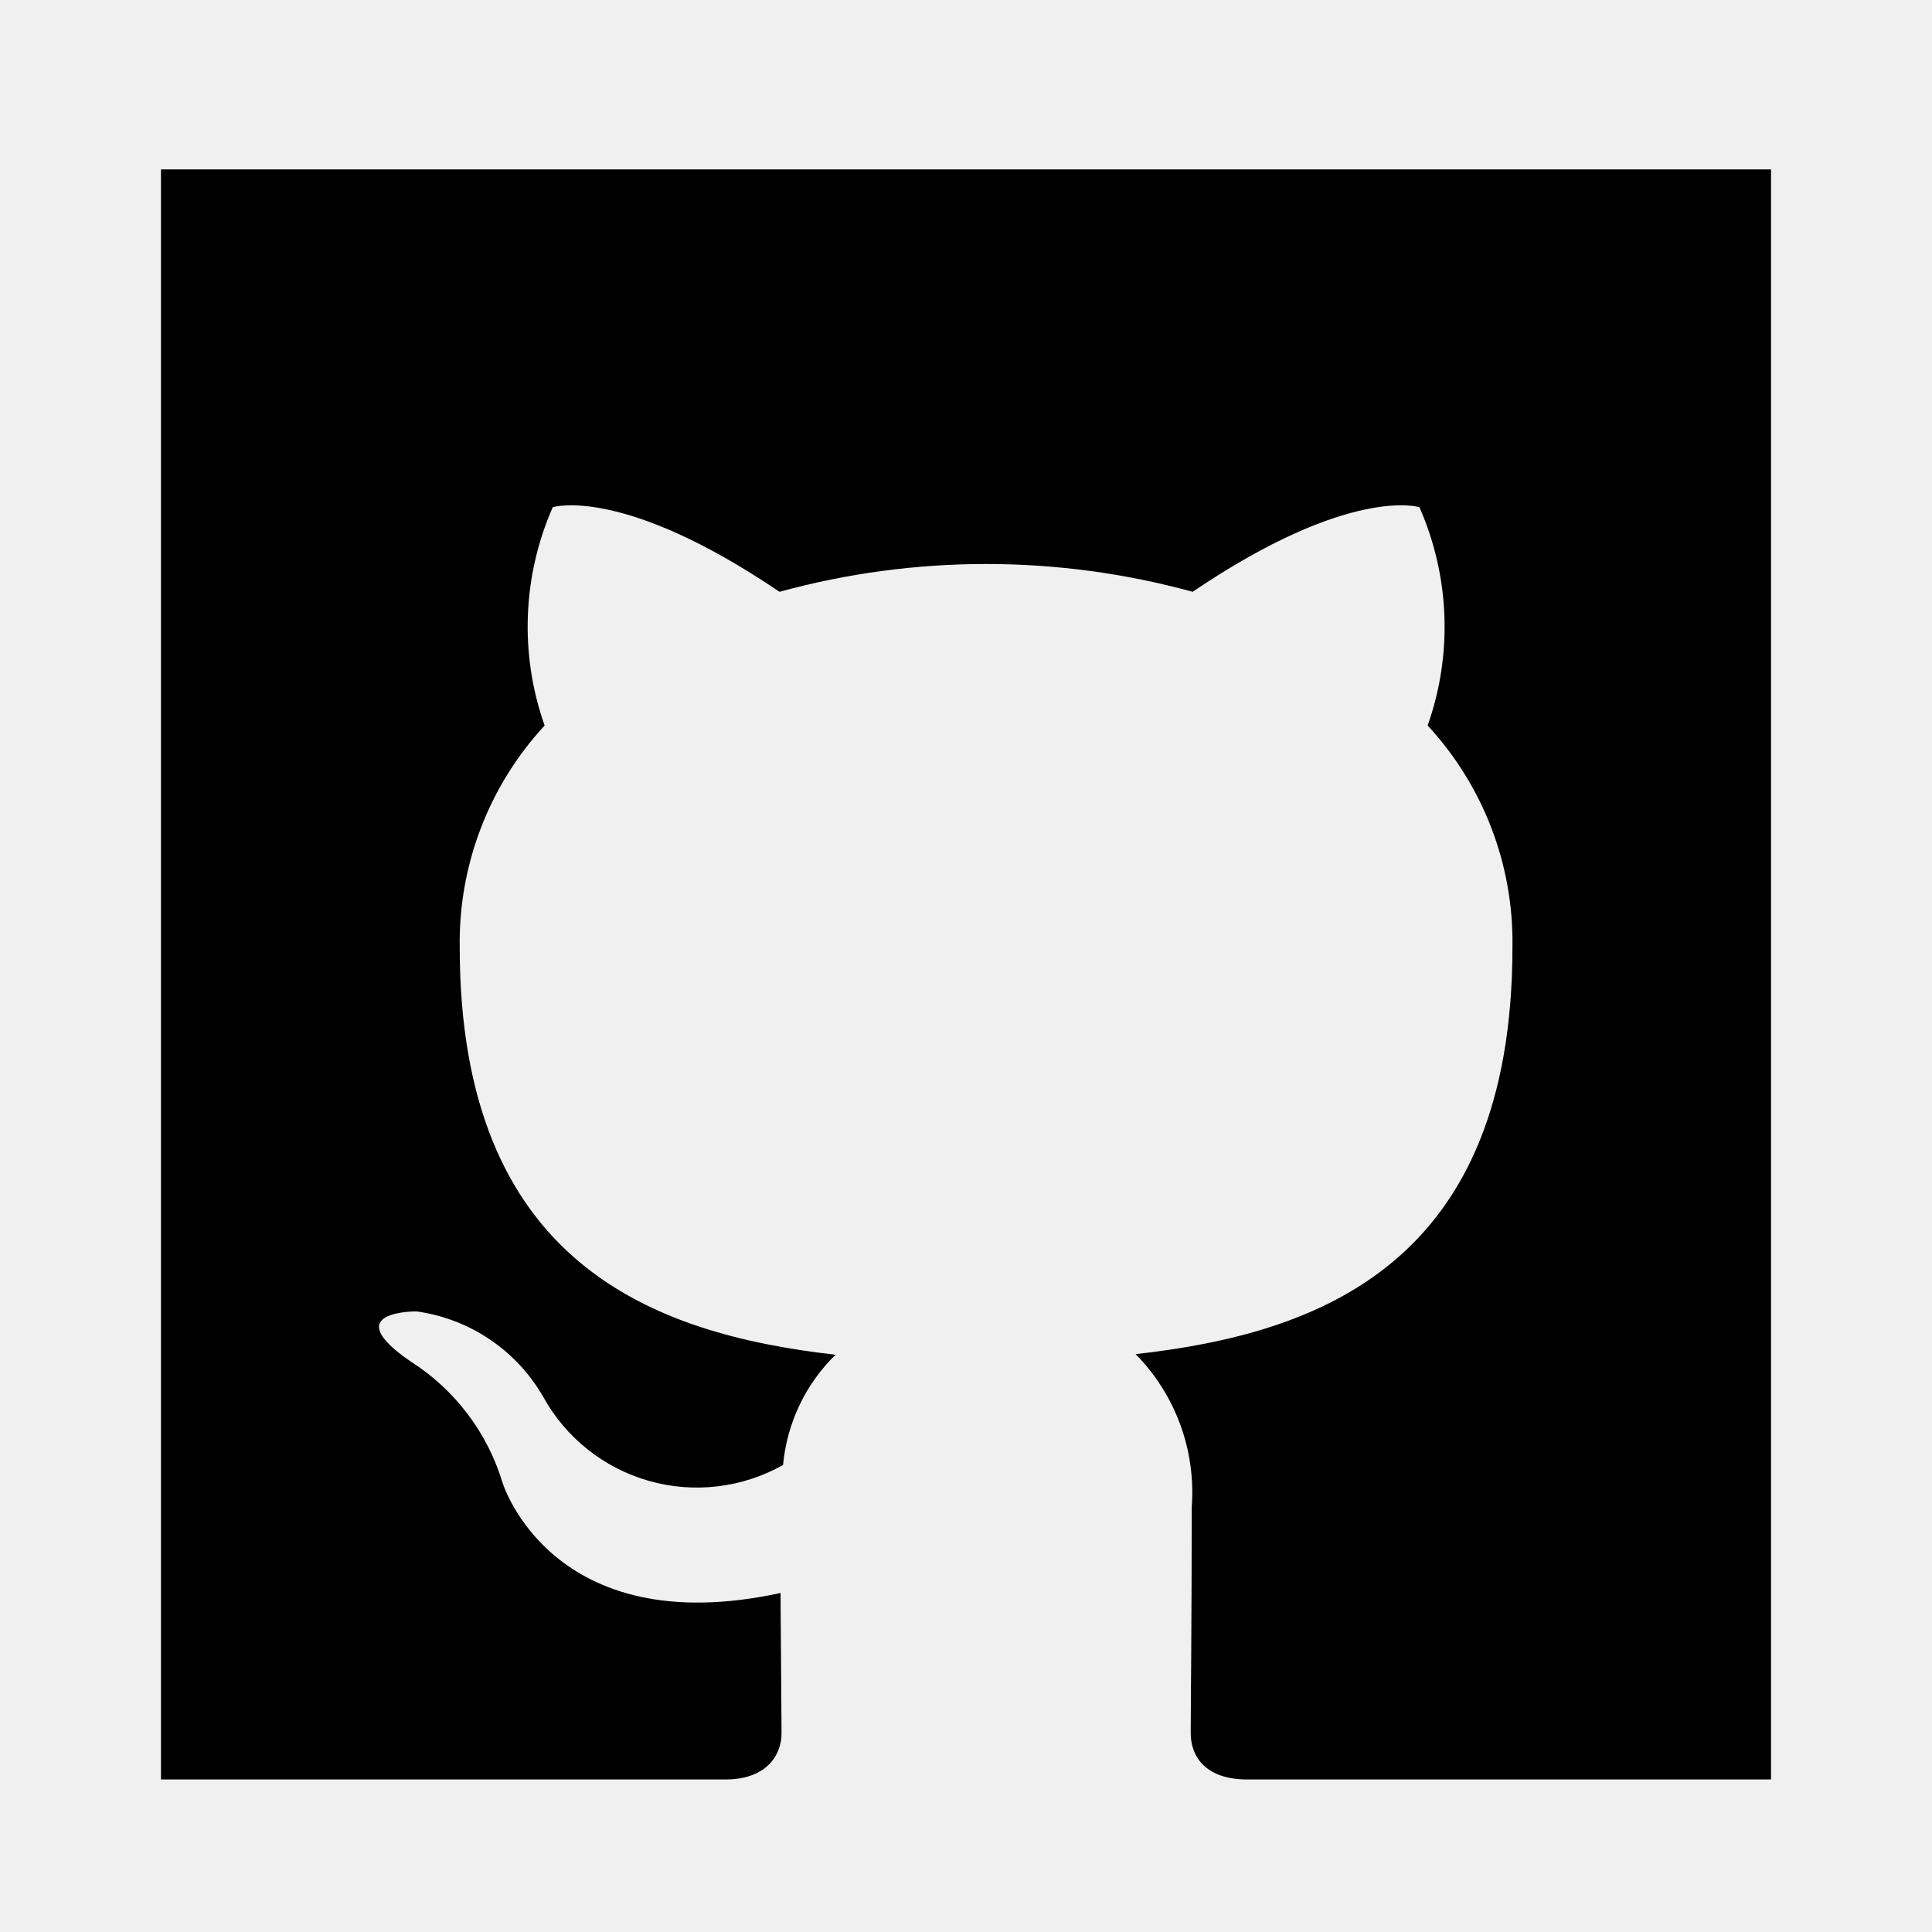
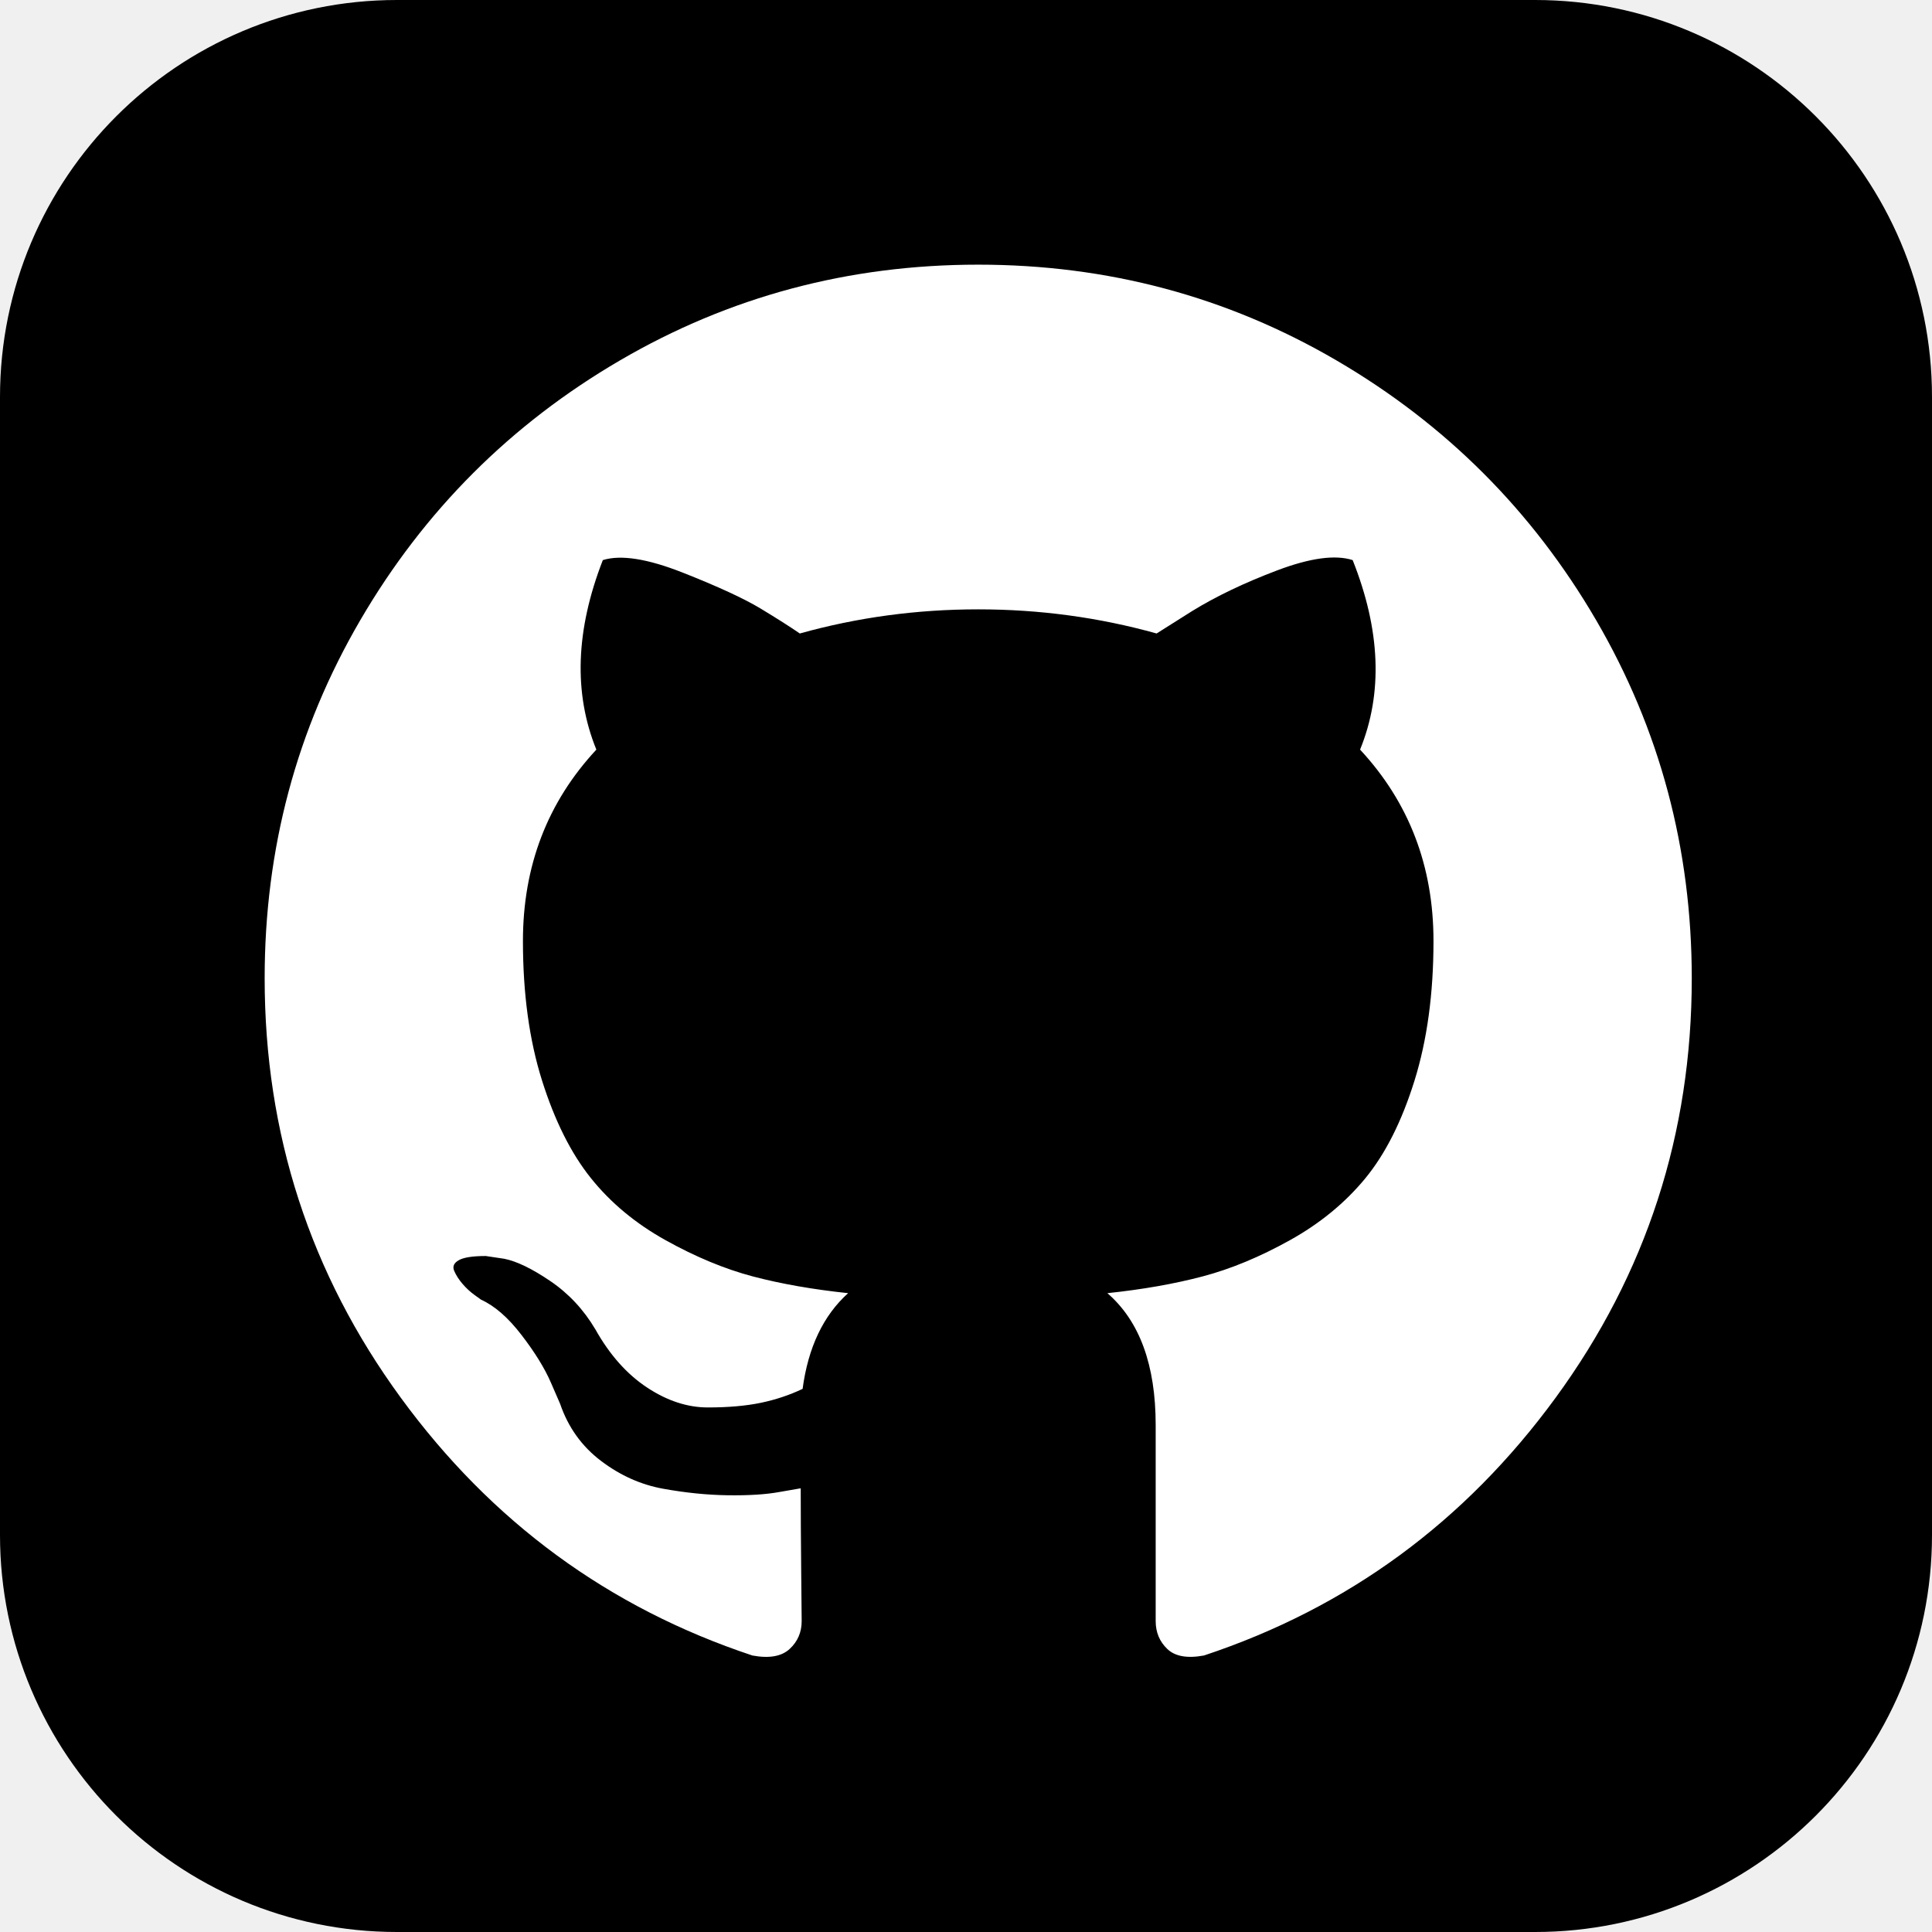
- <svg xmlns="http://www.w3.org/2000/svg" fill="#000000" width="800px" height="800px" viewBox="-1.5 0 19 19" class="cf-icon-svg">
-   <path d="M15.917 1.666V17.5h-5.15c-.424 0-.557-.238-.557-.455 0-.266.01-1.141.01-2.226a1.935 1.935 0 0 0-.552-1.502c1.808-.202 3.706-.887 3.706-4.005a3.134 3.134 0 0 0-.834-2.177 2.914 2.914 0 0 0-.081-2.147s-.68-.218-2.23.832a7.684 7.684 0 0 0-4.063 0c-1.55-1.05-2.23-.832-2.23-.832a2.918 2.918 0 0 0-.08 2.147 3.142 3.142 0 0 0-.835 2.177c0 3.11 1.894 3.806 3.696 4.011a1.737 1.737 0 0 0-.516 1.084 1.726 1.726 0 0 1-2.361-.674 1.706 1.706 0 0 0-1.243-.836s-.793-.01-.056.494a2.145 2.145 0 0 1 .9 1.187s.478 1.578 2.735 1.088c.004.676.01 1.186.01 1.38 0 .214-.147.454-.553.454H.083V1.666z" />
+ <svg xmlns="http://www.w3.org/2000/svg" width="800px" height="800px" viewBox="0 0 73 73" version="1.1">
+   <defs>
+ 
+ </defs>
+   <g id="team-collaboration/version-control/github" stroke="none" stroke-width="1" fill="none" fill-rule="evenodd">
+     <g id="container" transform="translate(2, 2)" fill-rule="nonzero">
+       <rect id="mask" stroke="#000000" stroke-width="2" fill="#000000" x="-1" y="-1" width="71" height="71" rx="14">
+ 
+ </rect>
+       <path d="M58.307,21.428 C55.896,17.297 52.625,14.027 48.495,11.616 C44.364,9.205 39.854,8 34.961,8 C30.07,8 25.559,9.205 21.428,11.616 C17.297,14.027 14.027,17.297 11.616,21.428 C9.205,25.559 8,30.07 8,34.961 C8,40.836 9.714,46.119 13.143,50.811 C16.572,55.504 21.001,58.751 26.43,60.553 C27.062,60.67 27.53,60.588 27.835,60.307 C28.139,60.027 28.291,59.675 28.291,59.255 C28.291,59.184 28.285,58.553 28.273,57.359 C28.261,56.165 28.255,55.124 28.255,54.235 L27.448,54.375 C26.933,54.469 26.284,54.509 25.499,54.498 C24.716,54.487 23.902,54.404 23.06,54.252 C22.217,54.1 21.433,53.749 20.708,53.199 C19.982,52.649 19.467,51.929 19.163,51.041 L18.812,50.233 C18.578,49.695 18.21,49.098 17.706,48.443 C17.203,47.787 16.694,47.343 16.179,47.109 L15.934,46.933 C15.77,46.816 15.618,46.675 15.477,46.511 C15.337,46.348 15.232,46.184 15.162,46.02 C15.091,45.856 15.149,45.721 15.337,45.615 C15.525,45.51 15.863,45.458 16.355,45.458 L17.057,45.563 C17.525,45.657 18.104,45.937 18.795,46.406 C19.485,46.874 20.053,47.482 20.497,48.231 C21.036,49.191 21.685,49.922 22.446,50.425 C23.206,50.928 23.973,51.18 24.745,51.18 C25.517,51.18 26.184,51.121 26.746,51.005 C27.307,50.888 27.834,50.712 28.326,50.478 C28.536,48.909 29.11,47.704 30.046,46.862 C28.712,46.721 27.512,46.51 26.447,46.23 C25.383,45.948 24.283,45.492 23.148,44.86 C22.012,44.228 21.07,43.444 20.321,42.508 C19.573,41.572 18.958,40.343 18.479,38.822 C17.999,37.3 17.759,35.545 17.759,33.556 C17.759,30.724 18.684,28.313 20.533,26.324 C19.667,24.194 19.748,21.807 20.778,19.163 C21.457,18.952 22.464,19.11 23.797,19.636 C25.131,20.163 26.108,20.614 26.729,20.988 C27.349,21.362 27.846,21.679 28.221,21.936 C30.398,21.328 32.644,21.024 34.961,21.024 C37.278,21.024 39.525,21.328 41.702,21.936 L43.036,21.094 C43.948,20.532 45.026,20.017 46.265,19.549 C47.506,19.081 48.454,18.952 49.11,19.163 C50.163,21.808 50.257,24.195 49.39,26.324 C51.239,28.314 52.164,30.725 52.164,33.556 C52.164,35.546 51.923,37.306 51.444,38.839 C50.965,40.373 50.345,41.601 49.585,42.526 C48.823,43.45 47.875,44.229 46.74,44.86 C45.605,45.492 44.505,45.948 43.44,46.229 C42.375,46.51 41.176,46.722 39.842,46.862 C41.059,47.915 41.667,49.577 41.667,51.847 L41.667,59.254 C41.667,59.674 41.813,60.026 42.106,60.306 C42.399,60.587 42.861,60.669 43.493,60.552 C48.923,58.75 53.352,55.503 56.781,50.81 C60.209,46.118 61.923,40.835 61.923,34.96 C61.922,30.07 60.716,25.559 58.307,21.428 Z" id="Shape" fill="#FFFFFF">
+ 
+ </path>
+     </g>
+   </g>
</svg>
